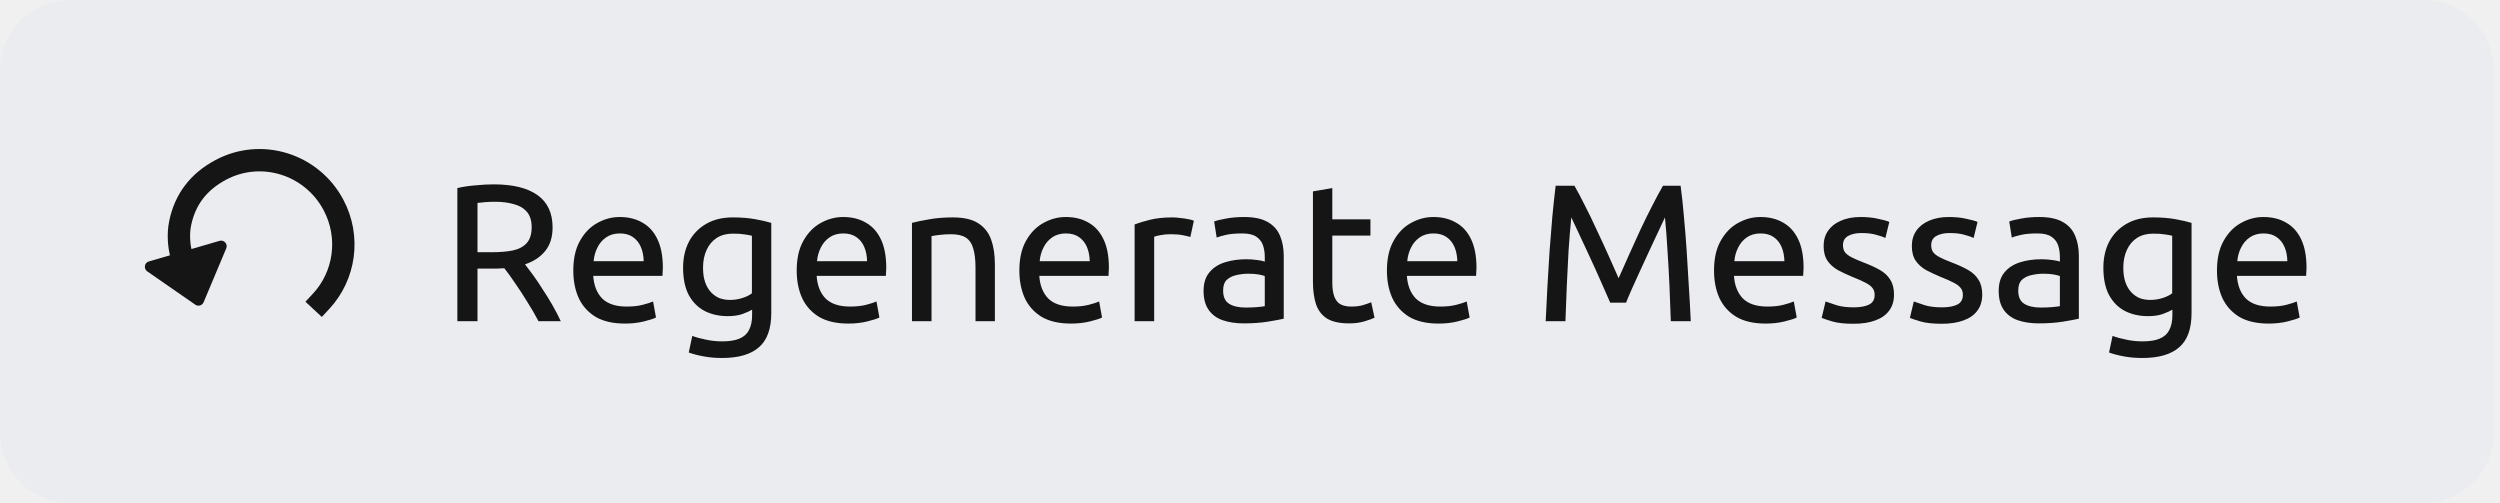
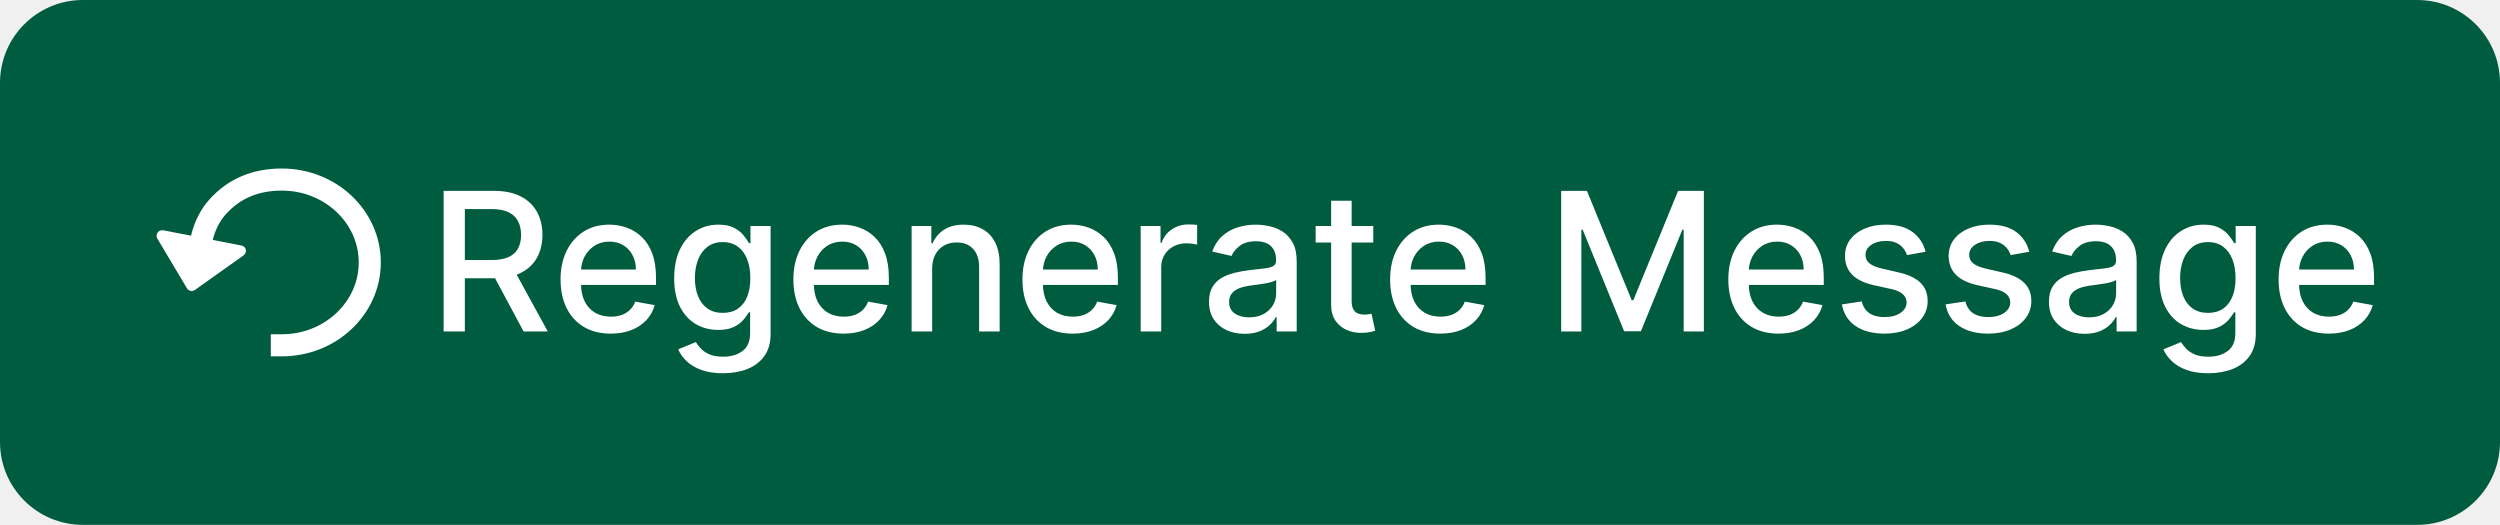
- <svg xmlns="http://www.w3.org/2000/svg" width="179" height="36" viewBox="0 0 179 36" fill="none">
-   <rect width="178.542" height="36" rx="5" fill="#EBECF0" />
-   <path d="M13.296 19.217C13.296 19.217 12.558 17.652 12.901 15.978C13.245 14.305 14.191 13.024 15.807 12.163C18.703 10.62 22.314 11.74 23.872 14.664C25.11 16.987 24.681 19.751 23 21.562" stroke="#151515" stroke-width="1.6" stroke-linecap="square" />
-   <path d="M14.579 21.641C14.48 21.876 14.191 21.96 13.982 21.815L10.543 19.431C10.267 19.24 10.336 18.813 10.659 18.719L15.719 17.245C16.042 17.151 16.33 17.473 16.199 17.784L14.579 21.641Z" fill="#151515" />
-   <path d="M32.747 23V13.466C33.139 13.373 33.573 13.307 34.049 13.27C34.525 13.223 34.959 13.2 35.351 13.2C36.723 13.2 37.768 13.457 38.487 13.97C39.206 14.483 39.565 15.253 39.565 16.28C39.565 16.98 39.388 17.545 39.033 17.974C38.688 18.403 38.207 18.721 37.591 18.926C37.759 19.141 37.955 19.402 38.179 19.71C38.403 20.018 38.632 20.359 38.865 20.732C39.108 21.096 39.341 21.474 39.565 21.866C39.789 22.258 39.985 22.636 40.153 23H38.557C38.314 22.533 38.044 22.067 37.745 21.6C37.456 21.124 37.166 20.681 36.877 20.27C36.597 19.85 36.34 19.495 36.107 19.206C36.014 19.206 35.92 19.211 35.827 19.22C35.743 19.229 35.654 19.234 35.561 19.234H34.189V23H32.747ZM34.189 18.058H35.225C35.804 18.058 36.303 18.016 36.723 17.932C37.152 17.839 37.484 17.661 37.717 17.4C37.95 17.139 38.067 16.761 38.067 16.266C38.067 15.79 37.95 15.421 37.717 15.16C37.493 14.899 37.18 14.717 36.779 14.614C36.387 14.502 35.948 14.446 35.463 14.446C35.192 14.446 34.95 14.455 34.735 14.474C34.52 14.493 34.338 14.511 34.189 14.53V18.058ZM44.744 23.168C43.885 23.168 43.181 23.005 42.63 22.678C42.089 22.342 41.687 21.889 41.426 21.32C41.174 20.751 41.048 20.102 41.048 19.374C41.048 18.515 41.207 17.806 41.524 17.246C41.841 16.677 42.252 16.252 42.756 15.972C43.269 15.683 43.806 15.538 44.366 15.538C45.001 15.538 45.547 15.673 46.004 15.944C46.471 16.205 46.83 16.607 47.082 17.148C47.334 17.68 47.46 18.357 47.46 19.178C47.46 19.262 47.455 19.355 47.446 19.458C47.446 19.561 47.441 19.659 47.432 19.752H42.476C42.523 20.443 42.737 20.984 43.12 21.376C43.512 21.759 44.095 21.95 44.87 21.95C45.318 21.95 45.701 21.908 46.018 21.824C46.345 21.74 46.592 21.661 46.76 21.586L46.97 22.734C46.811 22.818 46.522 22.911 46.102 23.014C45.691 23.117 45.239 23.168 44.744 23.168ZM42.504 18.702H46.088C46.079 18.31 46.009 17.965 45.878 17.666C45.747 17.367 45.556 17.134 45.304 16.966C45.061 16.798 44.753 16.714 44.38 16.714C43.997 16.714 43.671 16.807 43.4 16.994C43.129 17.181 42.919 17.428 42.77 17.736C42.621 18.035 42.532 18.357 42.504 18.702ZM51.695 25.632C51.238 25.632 50.804 25.595 50.393 25.52C49.983 25.445 49.623 25.352 49.315 25.24L49.567 24.05C49.838 24.153 50.16 24.241 50.533 24.316C50.907 24.4 51.303 24.442 51.723 24.442C52.227 24.442 52.633 24.377 52.941 24.246C53.259 24.115 53.487 23.91 53.627 23.63C53.777 23.35 53.851 22.995 53.851 22.566V22.174C53.693 22.267 53.464 22.37 53.165 22.482C52.876 22.585 52.521 22.636 52.101 22.636C51.495 22.636 50.949 22.515 50.463 22.272C49.978 22.02 49.595 21.637 49.315 21.124C49.045 20.611 48.909 19.957 48.909 19.164C48.909 18.464 49.049 17.843 49.329 17.302C49.619 16.761 50.029 16.336 50.561 16.028C51.093 15.72 51.728 15.566 52.465 15.566C53.063 15.566 53.595 15.608 54.061 15.692C54.528 15.776 54.915 15.865 55.223 15.958V22.412C55.223 23.541 54.929 24.358 54.341 24.862C53.763 25.375 52.881 25.632 51.695 25.632ZM52.255 21.474C52.582 21.474 52.885 21.427 53.165 21.334C53.455 21.241 53.679 21.129 53.837 20.998V16.882C53.707 16.845 53.534 16.812 53.319 16.784C53.114 16.747 52.834 16.728 52.479 16.728C52.022 16.728 51.635 16.831 51.317 17.036C51 17.241 50.757 17.531 50.589 17.904C50.421 18.268 50.337 18.693 50.337 19.178C50.337 19.579 50.389 19.925 50.491 20.214C50.594 20.503 50.734 20.741 50.911 20.928C51.089 21.115 51.289 21.255 51.513 21.348C51.747 21.432 51.994 21.474 52.255 21.474ZM60.74 23.168C59.881 23.168 59.177 23.005 58.626 22.678C58.085 22.342 57.683 21.889 57.422 21.32C57.17 20.751 57.044 20.102 57.044 19.374C57.044 18.515 57.203 17.806 57.52 17.246C57.837 16.677 58.248 16.252 58.752 15.972C59.265 15.683 59.802 15.538 60.362 15.538C60.997 15.538 61.543 15.673 62 15.944C62.467 16.205 62.826 16.607 63.078 17.148C63.33 17.68 63.456 18.357 63.456 19.178C63.456 19.262 63.451 19.355 63.442 19.458C63.442 19.561 63.437 19.659 63.428 19.752H58.472C58.519 20.443 58.733 20.984 59.116 21.376C59.508 21.759 60.091 21.95 60.866 21.95C61.314 21.95 61.697 21.908 62.014 21.824C62.341 21.74 62.588 21.661 62.756 21.586L62.966 22.734C62.807 22.818 62.518 22.911 62.098 23.014C61.687 23.117 61.235 23.168 60.74 23.168ZM58.5 18.702H62.084C62.075 18.31 62.005 17.965 61.874 17.666C61.743 17.367 61.552 17.134 61.3 16.966C61.057 16.798 60.749 16.714 60.376 16.714C59.993 16.714 59.667 16.807 59.396 16.994C59.125 17.181 58.915 17.428 58.766 17.736C58.617 18.035 58.528 18.357 58.5 18.702ZM65.297 23V15.958C65.615 15.874 66.021 15.79 66.515 15.706C67.01 15.613 67.579 15.566 68.223 15.566C69.007 15.566 69.614 15.706 70.043 15.986C70.482 16.266 70.79 16.658 70.967 17.162C71.145 17.657 71.233 18.24 71.233 18.912V23H69.847V19.192C69.847 18.595 69.791 18.123 69.679 17.778C69.577 17.423 69.399 17.167 69.147 17.008C68.895 16.849 68.541 16.77 68.083 16.77C67.775 16.77 67.491 16.789 67.229 16.826C66.977 16.854 66.8 16.882 66.697 16.91V23H65.297ZM76.681 23.168C75.823 23.168 75.118 23.005 74.567 22.678C74.026 22.342 73.625 21.889 73.364 21.32C73.112 20.751 72.986 20.102 72.986 19.374C72.986 18.515 73.144 17.806 73.462 17.246C73.779 16.677 74.189 16.252 74.694 15.972C75.207 15.683 75.743 15.538 76.303 15.538C76.938 15.538 77.484 15.673 77.942 15.944C78.408 16.205 78.767 16.607 79.019 17.148C79.272 17.68 79.397 18.357 79.397 19.178C79.397 19.262 79.393 19.355 79.383 19.458C79.383 19.561 79.379 19.659 79.37 19.752H74.413C74.46 20.443 74.675 20.984 75.058 21.376C75.45 21.759 76.033 21.95 76.808 21.95C77.255 21.95 77.638 21.908 77.956 21.824C78.282 21.74 78.529 21.661 78.698 21.586L78.907 22.734C78.749 22.818 78.46 22.911 78.04 23.014C77.629 23.117 77.176 23.168 76.681 23.168ZM74.442 18.702H78.025C78.016 18.31 77.946 17.965 77.816 17.666C77.685 17.367 77.493 17.134 77.242 16.966C76.999 16.798 76.691 16.714 76.317 16.714C75.935 16.714 75.608 16.807 75.338 16.994C75.067 17.181 74.857 17.428 74.707 17.736C74.558 18.035 74.469 18.357 74.442 18.702ZM81.239 23V16.07C81.528 15.958 81.897 15.846 82.345 15.734C82.802 15.622 83.334 15.566 83.941 15.566C84.118 15.566 84.305 15.58 84.501 15.608C84.706 15.627 84.897 15.655 85.075 15.692C85.252 15.72 85.388 15.757 85.481 15.804L85.229 16.966C85.108 16.929 84.925 16.887 84.683 16.84C84.45 16.793 84.165 16.77 83.829 16.77C83.549 16.77 83.297 16.793 83.073 16.84C82.858 16.877 82.713 16.915 82.639 16.952V23H81.239ZM89.046 23.154C88.486 23.154 87.987 23.079 87.548 22.93C87.119 22.781 86.783 22.533 86.54 22.188C86.298 21.843 86.176 21.39 86.176 20.83C86.176 20.279 86.312 19.841 86.582 19.514C86.853 19.178 87.222 18.935 87.688 18.786C88.155 18.637 88.673 18.562 89.242 18.562C89.504 18.562 89.765 18.581 90.026 18.618C90.297 18.655 90.474 18.693 90.558 18.73V18.394C90.558 18.095 90.516 17.82 90.432 17.568C90.348 17.316 90.19 17.111 89.956 16.952C89.732 16.793 89.396 16.714 88.948 16.714C88.482 16.714 88.099 16.747 87.8 16.812C87.511 16.877 87.282 16.943 87.114 17.008L86.932 15.86C87.119 15.785 87.404 15.715 87.786 15.65C88.169 15.575 88.598 15.538 89.074 15.538C89.784 15.538 90.344 15.655 90.754 15.888C91.174 16.121 91.473 16.453 91.65 16.882C91.828 17.302 91.916 17.787 91.916 18.338V22.818C91.683 22.874 91.31 22.944 90.796 23.028C90.283 23.112 89.7 23.154 89.046 23.154ZM89.186 22.02C89.476 22.02 89.737 22.011 89.97 21.992C90.213 21.973 90.409 21.95 90.558 21.922V19.766C90.474 19.729 90.33 19.691 90.124 19.654C89.919 19.617 89.672 19.598 89.382 19.598C89.093 19.598 88.808 19.631 88.528 19.696C88.258 19.752 88.029 19.864 87.842 20.032C87.665 20.2 87.576 20.457 87.576 20.802C87.576 21.259 87.721 21.577 88.01 21.754C88.3 21.931 88.692 22.02 89.186 22.02ZM96.597 23.154C95.934 23.154 95.412 23.042 95.029 22.818C94.656 22.585 94.39 22.244 94.231 21.796C94.082 21.348 94.007 20.807 94.007 20.172V13.704L95.393 13.466V15.706H98.123V16.868H95.393V20.214C95.393 20.653 95.444 21.003 95.547 21.264C95.65 21.516 95.799 21.693 95.995 21.796C96.2 21.899 96.452 21.95 96.751 21.95C97.068 21.95 97.344 21.917 97.577 21.852C97.82 21.777 98.02 21.707 98.179 21.642L98.417 22.748C98.24 22.832 97.992 22.921 97.675 23.014C97.358 23.107 96.998 23.154 96.597 23.154ZM103 23.168C102.141 23.168 101.437 23.005 100.886 22.678C100.345 22.342 99.943 21.889 99.682 21.32C99.43 20.751 99.304 20.102 99.304 19.374C99.304 18.515 99.463 17.806 99.78 17.246C100.097 16.677 100.508 16.252 101.012 15.972C101.525 15.683 102.062 15.538 102.622 15.538C103.257 15.538 103.803 15.673 104.26 15.944C104.727 16.205 105.086 16.607 105.338 17.148C105.59 17.68 105.716 18.357 105.716 19.178C105.716 19.262 105.711 19.355 105.702 19.458C105.702 19.561 105.697 19.659 105.688 19.752H100.732C100.779 20.443 100.993 20.984 101.376 21.376C101.768 21.759 102.351 21.95 103.126 21.95C103.574 21.95 103.957 21.908 104.274 21.824C104.601 21.74 104.848 21.661 105.016 21.586L105.226 22.734C105.067 22.818 104.778 22.911 104.358 23.014C103.947 23.117 103.495 23.168 103 23.168ZM100.76 18.702H104.344C104.335 18.31 104.265 17.965 104.134 17.666C104.003 17.367 103.812 17.134 103.56 16.966C103.317 16.798 103.009 16.714 102.636 16.714C102.253 16.714 101.927 16.807 101.656 16.994C101.385 17.181 101.175 17.428 101.026 17.736C100.877 18.035 100.788 18.357 100.76 18.702ZM110.671 23C110.708 22.169 110.75 21.329 110.797 20.48C110.843 19.621 110.895 18.777 110.951 17.946C111.016 17.106 111.081 16.294 111.147 15.51C111.221 14.726 111.301 13.989 111.385 13.298H112.729C112.962 13.699 113.214 14.175 113.485 14.726C113.765 15.267 114.045 15.846 114.325 16.462C114.614 17.069 114.894 17.675 115.165 18.282C115.435 18.879 115.678 19.425 115.893 19.92C116.117 19.425 116.359 18.879 116.621 18.282C116.891 17.675 117.167 17.069 117.447 16.462C117.736 15.846 118.021 15.267 118.301 14.726C118.581 14.175 118.837 13.699 119.071 13.298H120.331C120.424 13.989 120.503 14.726 120.569 15.51C120.643 16.294 120.709 17.106 120.765 17.946C120.821 18.777 120.872 19.621 120.919 20.48C120.975 21.329 121.021 22.169 121.059 23H119.631C119.603 22.151 119.57 21.301 119.533 20.452C119.495 19.603 119.449 18.767 119.393 17.946C119.346 17.115 119.285 16.322 119.211 15.566C119.108 15.79 118.963 16.098 118.777 16.49C118.59 16.882 118.385 17.321 118.161 17.806C117.937 18.282 117.713 18.767 117.489 19.262C117.265 19.757 117.055 20.219 116.859 20.648C116.672 21.068 116.527 21.409 116.425 21.67H115.291C115.179 21.409 115.029 21.068 114.843 20.648C114.656 20.219 114.451 19.757 114.227 19.262C114.003 18.767 113.779 18.282 113.555 17.806C113.331 17.321 113.125 16.882 112.939 16.49C112.752 16.098 112.607 15.79 112.505 15.566C112.43 16.322 112.365 17.115 112.309 17.946C112.262 18.767 112.22 19.603 112.183 20.452C112.145 21.301 112.113 22.151 112.085 23H110.671ZM126.42 23.168C125.561 23.168 124.856 23.005 124.306 22.678C123.764 22.342 123.363 21.889 123.102 21.32C122.85 20.751 122.724 20.102 122.724 19.374C122.724 18.515 122.882 17.806 123.2 17.246C123.517 16.677 123.928 16.252 124.432 15.972C124.945 15.683 125.482 15.538 126.042 15.538C126.676 15.538 127.222 15.673 127.68 15.944C128.146 16.205 128.506 16.607 128.758 17.148C129.01 17.68 129.136 18.357 129.136 19.178C129.136 19.262 129.131 19.355 129.122 19.458C129.122 19.561 129.117 19.659 129.108 19.752H124.152C124.198 20.443 124.413 20.984 124.796 21.376C125.188 21.759 125.771 21.95 126.546 21.95C126.994 21.95 127.376 21.908 127.694 21.824C128.02 21.74 128.268 21.661 128.436 21.586L128.646 22.734C128.487 22.818 128.198 22.911 127.778 23.014C127.367 23.117 126.914 23.168 126.42 23.168ZM124.18 18.702H127.764C127.754 18.31 127.684 17.965 127.554 17.666C127.423 17.367 127.232 17.134 126.98 16.966C126.737 16.798 126.429 16.714 126.056 16.714C125.673 16.714 125.346 16.807 125.076 16.994C124.805 17.181 124.595 17.428 124.446 17.736C124.296 18.035 124.208 18.357 124.18 18.702ZM132.713 23.182C132.078 23.182 131.57 23.126 131.187 23.014C130.814 22.902 130.562 22.818 130.431 22.762L130.711 21.586C130.898 21.651 131.159 21.74 131.495 21.852C131.831 21.955 132.237 22.006 132.713 22.006C133.189 22.006 133.558 21.941 133.819 21.81C134.09 21.679 134.225 21.446 134.225 21.11C134.225 20.905 134.169 20.737 134.057 20.606C133.954 20.475 133.791 20.354 133.567 20.242C133.343 20.121 133.04 19.985 132.657 19.836C132.274 19.677 131.924 19.514 131.607 19.346C131.29 19.169 131.038 18.945 130.851 18.674C130.664 18.403 130.571 18.049 130.571 17.61C130.571 17.19 130.678 16.826 130.893 16.518C131.108 16.21 131.411 15.972 131.803 15.804C132.204 15.627 132.676 15.538 133.217 15.538C133.693 15.538 134.108 15.58 134.463 15.664C134.827 15.739 135.098 15.813 135.275 15.888L134.995 17.036C134.836 16.961 134.617 16.887 134.337 16.812C134.066 16.728 133.707 16.686 133.259 16.686C132.886 16.686 132.573 16.756 132.321 16.896C132.078 17.036 131.957 17.255 131.957 17.554C131.957 17.759 132.004 17.927 132.097 18.058C132.2 18.189 132.358 18.31 132.573 18.422C132.788 18.534 133.068 18.655 133.413 18.786C133.88 18.963 134.276 19.145 134.603 19.332C134.93 19.519 135.177 19.752 135.345 20.032C135.522 20.303 135.611 20.657 135.611 21.096C135.611 21.553 135.494 21.936 135.261 22.244C135.037 22.552 134.706 22.785 134.267 22.944C133.838 23.103 133.32 23.182 132.713 23.182ZM139.03 23.182C138.395 23.182 137.886 23.126 137.504 23.014C137.13 22.902 136.878 22.818 136.748 22.762L137.028 21.586C137.214 21.651 137.476 21.74 137.812 21.852C138.148 21.955 138.554 22.006 139.03 22.006C139.506 22.006 139.874 21.941 140.136 21.81C140.406 21.679 140.542 21.446 140.542 21.11C140.542 20.905 140.486 20.737 140.374 20.606C140.271 20.475 140.108 20.354 139.883 20.242C139.66 20.121 139.356 19.985 138.974 19.836C138.591 19.677 138.241 19.514 137.924 19.346C137.606 19.169 137.354 18.945 137.168 18.674C136.981 18.403 136.888 18.049 136.888 17.61C136.888 17.19 136.995 16.826 137.21 16.518C137.424 16.21 137.728 15.972 138.12 15.804C138.521 15.627 138.992 15.538 139.534 15.538C140.01 15.538 140.425 15.58 140.78 15.664C141.144 15.739 141.414 15.813 141.592 15.888L141.312 17.036C141.153 16.961 140.934 16.887 140.654 16.812C140.383 16.728 140.024 16.686 139.576 16.686C139.202 16.686 138.89 16.756 138.638 16.896C138.395 17.036 138.274 17.255 138.274 17.554C138.274 17.759 138.32 17.927 138.414 18.058C138.516 18.189 138.675 18.31 138.89 18.422C139.104 18.534 139.384 18.655 139.73 18.786C140.196 18.963 140.593 19.145 140.92 19.332C141.246 19.519 141.494 19.752 141.662 20.032C141.839 20.303 141.928 20.657 141.928 21.096C141.928 21.553 141.811 21.936 141.578 22.244C141.354 22.552 141.022 22.785 140.584 22.944C140.154 23.103 139.636 23.182 139.03 23.182ZM145.976 23.154C145.416 23.154 144.917 23.079 144.478 22.93C144.049 22.781 143.713 22.533 143.47 22.188C143.227 21.843 143.106 21.39 143.106 20.83C143.106 20.279 143.241 19.841 143.512 19.514C143.783 19.178 144.151 18.935 144.618 18.786C145.085 18.637 145.603 18.562 146.172 18.562C146.433 18.562 146.695 18.581 146.956 18.618C147.227 18.655 147.404 18.693 147.488 18.73V18.394C147.488 18.095 147.446 17.82 147.362 17.568C147.278 17.316 147.119 17.111 146.886 16.952C146.662 16.793 146.326 16.714 145.878 16.714C145.411 16.714 145.029 16.747 144.73 16.812C144.441 16.877 144.212 16.943 144.044 17.008L143.862 15.86C144.049 15.785 144.333 15.715 144.716 15.65C145.099 15.575 145.528 15.538 146.004 15.538C146.713 15.538 147.273 15.655 147.684 15.888C148.104 16.121 148.403 16.453 148.58 16.882C148.757 17.302 148.846 17.787 148.846 18.338V22.818C148.613 22.874 148.239 22.944 147.726 23.028C147.213 23.112 146.629 23.154 145.976 23.154ZM146.116 22.02C146.405 22.02 146.667 22.011 146.9 21.992C147.143 21.973 147.339 21.95 147.488 21.922V19.766C147.404 19.729 147.259 19.691 147.054 19.654C146.849 19.617 146.601 19.598 146.312 19.598C146.023 19.598 145.738 19.631 145.458 19.696C145.187 19.752 144.959 19.864 144.772 20.032C144.595 20.2 144.506 20.457 144.506 20.802C144.506 21.259 144.651 21.577 144.94 21.754C145.229 21.931 145.621 22.02 146.116 22.02ZM153.387 25.632C152.929 25.632 152.495 25.595 152.085 25.52C151.674 25.445 151.315 25.352 151.007 25.24L151.259 24.05C151.529 24.153 151.851 24.241 152.225 24.316C152.598 24.4 152.995 24.442 153.415 24.442C153.919 24.442 154.325 24.377 154.633 24.246C154.95 24.115 155.179 23.91 155.319 23.63C155.468 23.35 155.543 22.995 155.543 22.566V22.174C155.384 22.267 155.155 22.37 154.857 22.482C154.567 22.585 154.213 22.636 153.793 22.636C153.186 22.636 152.64 22.515 152.155 22.272C151.669 22.02 151.287 21.637 151.007 21.124C150.736 20.611 150.601 19.957 150.601 19.164C150.601 18.464 150.741 17.843 151.021 17.302C151.31 16.761 151.721 16.336 152.253 16.028C152.785 15.72 153.419 15.566 154.157 15.566C154.754 15.566 155.286 15.608 155.753 15.692C156.219 15.776 156.607 15.865 156.915 15.958V22.412C156.915 23.541 156.621 24.358 156.033 24.862C155.454 25.375 154.572 25.632 153.387 25.632ZM153.947 21.474C154.273 21.474 154.577 21.427 154.857 21.334C155.146 21.241 155.37 21.129 155.529 20.998V16.882C155.398 16.845 155.225 16.812 155.011 16.784C154.805 16.747 154.525 16.728 154.171 16.728C153.713 16.728 153.326 16.831 153.009 17.036C152.691 17.241 152.449 17.531 152.281 17.904C152.113 18.268 152.029 18.693 152.029 19.178C152.029 19.579 152.08 19.925 152.183 20.214C152.285 20.503 152.425 20.741 152.603 20.928C152.78 21.115 152.981 21.255 153.205 21.348C153.438 21.432 153.685 21.474 153.947 21.474ZM162.431 23.168C161.573 23.168 160.868 23.005 160.317 22.678C159.776 22.342 159.375 21.889 159.113 21.32C158.861 20.751 158.735 20.102 158.735 19.374C158.735 18.515 158.894 17.806 159.211 17.246C159.529 16.677 159.939 16.252 160.443 15.972C160.957 15.683 161.493 15.538 162.053 15.538C162.688 15.538 163.234 15.673 163.691 15.944C164.158 16.205 164.517 16.607 164.769 17.148C165.021 17.68 165.147 18.357 165.147 19.178C165.147 19.262 165.143 19.355 165.133 19.458C165.133 19.561 165.129 19.659 165.119 19.752H160.163C160.21 20.443 160.425 20.984 160.807 21.376C161.199 21.759 161.783 21.95 162.557 21.95C163.005 21.95 163.388 21.908 163.705 21.824C164.032 21.74 164.279 21.661 164.447 21.586L164.657 22.734C164.499 22.818 164.209 22.911 163.789 23.014C163.379 23.117 162.926 23.168 162.431 23.168ZM160.191 18.702H163.775C163.766 18.31 163.696 17.965 163.565 17.666C163.435 17.367 163.243 17.134 162.991 16.966C162.749 16.798 162.441 16.714 162.067 16.714C161.685 16.714 161.358 16.807 161.087 16.994C160.817 17.181 160.607 17.428 160.457 17.736C160.308 18.035 160.219 18.357 160.191 18.702Z" fill="#151515" />
+ <svg xmlns="http://www.w3.org/2000/svg" width="181" height="38" viewBox="0 0 181 38" fill="none">
+   <path d="M0 6C0 2.686 2.686 0 6 0H175C178.314 0 181 2.686 181 6V32C181 35.314 178.314 38 175 38H6C2.686 38 0 35.314 0 32V6Z" fill="#005C3F" />
+   <path d="M20.406 25C23.921 25 26.771 22.314 26.771 19C26.771 15.686 23.921 13 20.406 13C18.444 13 16.903 13.685 15.735 15C14.568 16.315 14.477 18.044 14.477 18.044" stroke="white" stroke-width="1.6" stroke-linecap="square" />
+   <path d="M14.116 20.99C13.923 21.128 13.657 21.076 13.539 20.878L11.391 17.273C11.215 16.977 11.484 16.607 11.826 16.674L17.49 17.779C17.832 17.846 17.92 18.286 17.632 18.491L14.116 20.99Z" fill="white" />
+   <path d="M32.119 24V13.818H35.748C36.537 13.818 37.191 13.954 37.712 14.226C38.235 14.498 38.626 14.874 38.885 15.354C39.144 15.832 39.273 16.384 39.273 17.01C39.273 17.633 39.142 18.182 38.88 18.655C38.621 19.126 38.23 19.492 37.707 19.754C37.186 20.016 36.532 20.147 35.743 20.147H32.994V18.825H35.604C36.101 18.825 36.505 18.753 36.817 18.611C37.132 18.468 37.362 18.261 37.508 17.989C37.654 17.718 37.727 17.391 37.727 17.01C37.727 16.625 37.652 16.292 37.503 16.011C37.357 15.729 37.127 15.514 36.812 15.364C36.5 15.212 36.091 15.136 35.584 15.136H33.655V24H32.119ZM37.145 19.406L39.66 24H37.91L35.445 19.406H37.145ZM44.218 24.154C43.466 24.154 42.818 23.993 42.274 23.672C41.734 23.347 41.316 22.891 41.022 22.305C40.73 21.715 40.584 21.024 40.584 20.232C40.584 19.449 40.73 18.76 41.022 18.163C41.316 17.567 41.727 17.101 42.254 16.766C42.785 16.432 43.404 16.264 44.114 16.264C44.545 16.264 44.962 16.335 45.367 16.478C45.771 16.62 46.134 16.844 46.455 17.149C46.777 17.454 47.031 17.85 47.216 18.337C47.402 18.821 47.495 19.41 47.495 20.102V20.629H41.424V19.516H46.038C46.038 19.125 45.958 18.778 45.799 18.477C45.64 18.172 45.416 17.931 45.128 17.756C44.843 17.58 44.508 17.492 44.124 17.492C43.706 17.492 43.342 17.595 43.03 17.8C42.722 18.003 42.483 18.268 42.314 18.596C42.148 18.921 42.066 19.274 42.066 19.655V20.525C42.066 21.035 42.155 21.47 42.334 21.827C42.516 22.185 42.77 22.459 43.095 22.648C43.419 22.833 43.799 22.926 44.233 22.926C44.515 22.926 44.772 22.886 45.004 22.807C45.236 22.724 45.436 22.601 45.605 22.439C45.774 22.276 45.904 22.076 45.993 21.837L47.4 22.091C47.287 22.505 47.085 22.868 46.794 23.18C46.505 23.488 46.142 23.728 45.705 23.901C45.27 24.07 44.775 24.154 44.218 24.154ZM52.346 27.023C51.739 27.023 51.217 26.943 50.779 26.784C50.345 26.625 49.991 26.415 49.716 26.153C49.441 25.891 49.235 25.604 49.099 25.293L50.377 24.766C50.466 24.912 50.586 25.066 50.735 25.228C50.887 25.394 51.093 25.535 51.351 25.651C51.613 25.767 51.95 25.825 52.36 25.825C52.924 25.825 53.39 25.687 53.758 25.412C54.125 25.14 54.309 24.706 54.309 24.109V22.608H54.215C54.125 22.77 53.996 22.951 53.827 23.15C53.661 23.349 53.433 23.521 53.141 23.667C52.849 23.813 52.47 23.886 52.002 23.886C51.399 23.886 50.856 23.745 50.372 23.463C49.891 23.178 49.51 22.759 49.228 22.205C48.95 21.648 48.811 20.964 48.811 20.152C48.811 19.34 48.948 18.644 49.223 18.064C49.502 17.484 49.883 17.04 50.367 16.732C50.851 16.42 51.399 16.264 52.012 16.264C52.486 16.264 52.869 16.344 53.161 16.503C53.453 16.659 53.68 16.841 53.842 17.05C54.008 17.259 54.135 17.442 54.225 17.602H54.334V16.364H55.791V24.169C55.791 24.825 55.638 25.364 55.334 25.785C55.029 26.206 54.616 26.517 54.096 26.72C53.578 26.922 52.995 27.023 52.346 27.023ZM52.331 22.653C52.758 22.653 53.119 22.553 53.414 22.354C53.713 22.152 53.938 21.864 54.091 21.489C54.246 21.111 54.324 20.659 54.324 20.132C54.324 19.618 54.248 19.166 54.096 18.775C53.943 18.384 53.719 18.079 53.424 17.86C53.129 17.638 52.765 17.527 52.331 17.527C51.883 17.527 51.51 17.643 51.212 17.875C50.914 18.104 50.688 18.415 50.536 18.81C50.387 19.204 50.312 19.645 50.312 20.132C50.312 20.633 50.388 21.072 50.541 21.45C50.693 21.827 50.919 22.122 51.217 22.334C51.519 22.547 51.89 22.653 52.331 22.653ZM61.076 24.154C60.323 24.154 59.675 23.993 59.132 23.672C58.592 23.347 58.174 22.891 57.879 22.305C57.587 21.715 57.441 21.024 57.441 20.232C57.441 19.449 57.587 18.76 57.879 18.163C58.174 17.567 58.585 17.101 59.112 16.766C59.642 16.432 60.262 16.264 60.971 16.264C61.402 16.264 61.82 16.335 62.224 16.478C62.628 16.62 62.991 16.844 63.313 17.149C63.634 17.454 63.888 17.85 64.073 18.337C64.259 18.821 64.352 19.41 64.352 20.102V20.629H58.282V19.516H62.895C62.895 19.125 62.816 18.778 62.657 18.477C62.498 18.172 62.274 17.931 61.985 17.756C61.7 17.58 61.366 17.492 60.981 17.492C60.564 17.492 60.199 17.595 59.887 17.8C59.579 18.003 59.341 18.268 59.172 18.596C59.006 18.921 58.923 19.274 58.923 19.655V20.525C58.923 21.035 59.012 21.47 59.191 21.827C59.374 22.185 59.627 22.459 59.952 22.648C60.277 22.833 60.656 22.926 61.091 22.926C61.372 22.926 61.629 22.886 61.861 22.807C62.093 22.724 62.294 22.601 62.463 22.439C62.632 22.276 62.761 22.076 62.85 21.837L64.257 22.091C64.145 22.505 63.943 22.868 63.651 23.18C63.363 23.488 63 23.728 62.562 23.901C62.128 24.07 61.633 24.154 61.076 24.154ZM67.488 19.466V24H66.001V16.364H67.428V17.607H67.522C67.698 17.202 67.973 16.877 68.348 16.632C68.726 16.387 69.201 16.264 69.775 16.264C70.295 16.264 70.751 16.374 71.142 16.592C71.533 16.808 71.836 17.129 72.052 17.557C72.267 17.984 72.375 18.513 72.375 19.143V24H70.888V19.322C70.888 18.768 70.744 18.336 70.456 18.024C70.167 17.709 69.771 17.552 69.268 17.552C68.923 17.552 68.616 17.626 68.348 17.776C68.083 17.925 67.872 18.143 67.716 18.432C67.564 18.717 67.488 19.062 67.488 19.466ZM77.66 24.154C76.907 24.154 76.259 23.993 75.716 23.672C75.175 23.347 74.758 22.891 74.463 22.305C74.171 21.715 74.025 21.024 74.025 20.232C74.025 19.449 74.171 18.76 74.463 18.163C74.758 17.567 75.169 17.101 75.696 16.766C76.226 16.432 76.846 16.264 77.555 16.264C77.986 16.264 78.404 16.335 78.808 16.478C79.212 16.62 79.575 16.844 79.897 17.149C80.218 17.454 80.472 17.85 80.657 18.337C80.843 18.821 80.936 19.41 80.936 20.102V20.629H74.866V19.516H79.479C79.479 19.125 79.4 18.778 79.241 18.477C79.082 18.172 78.858 17.931 78.569 17.756C78.284 17.58 77.95 17.492 77.565 17.492C77.147 17.492 76.783 17.595 76.471 17.8C76.163 18.003 75.924 18.268 75.755 18.596C75.59 18.921 75.507 19.274 75.507 19.655V20.525C75.507 21.035 75.596 21.47 75.775 21.827C75.958 22.185 76.211 22.459 76.536 22.648C76.861 22.833 77.24 22.926 77.674 22.926C77.956 22.926 78.213 22.886 78.445 22.807C78.677 22.724 78.878 22.601 79.047 22.439C79.216 22.276 79.345 22.076 79.434 21.837L80.841 22.091C80.729 22.505 80.527 22.868 80.235 23.18C79.947 23.488 79.584 23.728 79.146 23.901C78.712 24.07 78.216 24.154 77.66 24.154ZM82.585 24V16.364H84.022V17.577H84.102C84.241 17.166 84.486 16.843 84.837 16.607C85.192 16.369 85.593 16.249 86.04 16.249C86.133 16.249 86.243 16.253 86.369 16.259C86.498 16.266 86.599 16.274 86.672 16.284V17.706C86.612 17.689 86.506 17.671 86.354 17.651C86.201 17.628 86.049 17.616 85.896 17.616C85.545 17.616 85.232 17.691 84.957 17.84C84.685 17.986 84.469 18.19 84.31 18.452C84.151 18.71 84.072 19.005 84.072 19.337V24H82.585ZM90.112 24.169C89.628 24.169 89.191 24.079 88.8 23.901C88.409 23.718 88.099 23.455 87.87 23.11C87.645 22.765 87.532 22.343 87.532 21.842C87.532 21.412 87.615 21.057 87.781 20.778C87.946 20.5 88.17 20.28 88.452 20.117C88.733 19.955 89.048 19.832 89.396 19.749C89.744 19.666 90.099 19.604 90.46 19.56C90.918 19.507 91.289 19.464 91.574 19.431C91.859 19.395 92.066 19.337 92.195 19.257C92.325 19.178 92.389 19.048 92.389 18.869V18.834C92.389 18.4 92.267 18.064 92.021 17.825C91.779 17.587 91.418 17.467 90.938 17.467C90.437 17.467 90.043 17.578 89.754 17.8C89.469 18.019 89.272 18.263 89.163 18.531L87.766 18.213C87.931 17.749 88.173 17.375 88.492 17.09C88.813 16.801 89.183 16.592 89.6 16.463C90.018 16.331 90.457 16.264 90.918 16.264C91.222 16.264 91.546 16.301 91.887 16.374C92.232 16.443 92.553 16.572 92.852 16.761C93.153 16.95 93.4 17.22 93.592 17.572C93.785 17.92 93.881 18.372 93.881 18.929V24H92.429V22.956H92.369C92.273 23.148 92.129 23.337 91.937 23.523C91.745 23.708 91.498 23.863 91.196 23.985C90.894 24.108 90.533 24.169 90.112 24.169ZM90.435 22.976C90.846 22.976 91.198 22.895 91.489 22.732C91.784 22.57 92.008 22.358 92.16 22.096C92.316 21.831 92.394 21.547 92.394 21.246V20.261C92.341 20.314 92.238 20.364 92.086 20.41C91.937 20.454 91.766 20.492 91.574 20.525C91.382 20.555 91.194 20.583 91.012 20.609C90.83 20.633 90.677 20.652 90.555 20.669C90.266 20.706 90.003 20.767 89.764 20.853C89.529 20.939 89.34 21.063 89.197 21.226C89.058 21.385 88.989 21.597 88.989 21.862C88.989 22.23 89.124 22.509 89.396 22.697C89.668 22.883 90.014 22.976 90.435 22.976ZM99.425 16.364V17.557H95.254V16.364H99.425ZM96.373 14.534H97.859V21.758C97.859 22.046 97.902 22.263 97.989 22.409C98.075 22.552 98.186 22.649 98.322 22.702C98.461 22.752 98.612 22.777 98.774 22.777C98.893 22.777 98.998 22.769 99.087 22.752C99.177 22.736 99.246 22.722 99.296 22.712L99.564 23.94C99.478 23.974 99.356 24.007 99.197 24.04C99.037 24.076 98.839 24.096 98.6 24.099C98.209 24.106 97.844 24.037 97.506 23.891C97.168 23.745 96.895 23.519 96.686 23.215C96.477 22.91 96.373 22.527 96.373 22.066V14.534ZM104.279 24.154C103.526 24.154 102.878 23.993 102.335 23.672C101.795 23.347 101.377 22.891 101.082 22.305C100.79 21.715 100.645 21.024 100.645 20.232C100.645 19.449 100.79 18.76 101.082 18.163C101.377 17.567 101.788 17.101 102.315 16.766C102.845 16.432 103.465 16.264 104.174 16.264C104.605 16.264 105.023 16.335 105.427 16.478C105.832 16.62 106.194 16.844 106.516 17.149C106.837 17.454 107.091 17.85 107.277 18.337C107.462 18.821 107.555 19.41 107.555 20.102V20.629H101.485V19.516H106.098C106.098 19.125 106.019 18.778 105.86 18.477C105.701 18.172 105.477 17.931 105.189 17.756C104.904 17.58 104.569 17.492 104.184 17.492C103.767 17.492 103.402 17.595 103.091 17.8C102.782 18.003 102.544 18.268 102.375 18.596C102.209 18.921 102.126 19.274 102.126 19.655V20.525C102.126 21.035 102.216 21.47 102.395 21.827C102.577 22.185 102.83 22.459 103.155 22.648C103.48 22.833 103.859 22.926 104.294 22.926C104.575 22.926 104.832 22.886 105.064 22.807C105.296 22.724 105.497 22.601 105.666 22.439C105.835 22.276 105.964 22.076 106.054 21.837L107.461 22.091C107.348 22.505 107.146 22.868 106.854 23.18C106.566 23.488 106.203 23.728 105.765 23.901C105.331 24.07 104.836 24.154 104.279 24.154ZM113.029 13.818H114.893L118.135 21.733H118.254L121.495 13.818H123.36V24H121.898V16.632H121.804L118.801 23.985H117.588L114.585 16.627H114.49V24H113.029V13.818ZM128.765 24.154C128.013 24.154 127.365 23.993 126.821 23.672C126.281 23.347 125.863 22.891 125.568 22.305C125.277 21.715 125.131 21.024 125.131 20.232C125.131 19.449 125.277 18.76 125.568 18.163C125.863 17.567 126.274 17.101 126.801 16.766C127.332 16.432 127.951 16.264 128.661 16.264C129.092 16.264 129.509 16.335 129.914 16.478C130.318 16.62 130.681 16.844 131.002 17.149C131.324 17.454 131.577 17.85 131.763 18.337C131.949 18.821 132.041 19.41 132.041 20.102V20.629H125.971V19.516H130.585C130.585 19.125 130.505 18.778 130.346 18.477C130.187 18.172 129.963 17.931 129.675 17.756C129.39 17.58 129.055 17.492 128.671 17.492C128.253 17.492 127.888 17.595 127.577 17.8C127.269 18.003 127.03 18.268 126.861 18.596C126.695 18.921 126.612 19.274 126.612 19.655V20.525C126.612 21.035 126.702 21.47 126.881 21.827C127.063 22.185 127.317 22.459 127.642 22.648C127.966 22.833 128.346 22.926 128.78 22.926C129.062 22.926 129.319 22.886 129.551 22.807C129.783 22.724 129.983 22.601 130.152 22.439C130.321 22.276 130.45 22.076 130.54 21.837L131.947 22.091C131.834 22.505 131.632 22.868 131.34 23.18C131.052 23.488 130.689 23.728 130.252 23.901C129.817 24.07 129.322 24.154 128.765 24.154ZM139.413 18.228L138.066 18.467C138.009 18.294 137.92 18.13 137.797 17.974C137.678 17.819 137.516 17.691 137.31 17.592C137.105 17.492 136.848 17.442 136.539 17.442C136.118 17.442 135.767 17.537 135.485 17.726C135.204 17.912 135.063 18.152 135.063 18.447C135.063 18.702 135.157 18.907 135.346 19.063C135.535 19.219 135.84 19.347 136.261 19.446L137.474 19.724C138.177 19.887 138.7 20.137 139.045 20.475C139.39 20.813 139.562 21.252 139.562 21.793C139.562 22.25 139.43 22.658 139.164 23.016C138.903 23.37 138.536 23.649 138.066 23.851C137.598 24.053 137.056 24.154 136.44 24.154C135.585 24.154 134.887 23.972 134.347 23.607C133.807 23.239 133.475 22.717 133.353 22.041L134.789 21.822C134.879 22.197 135.063 22.48 135.341 22.673C135.62 22.861 135.983 22.956 136.43 22.956C136.917 22.956 137.307 22.855 137.598 22.653C137.89 22.447 138.036 22.197 138.036 21.902C138.036 21.663 137.946 21.463 137.767 21.3C137.592 21.138 137.322 21.015 136.957 20.933L135.664 20.649C134.952 20.487 134.425 20.228 134.083 19.874C133.745 19.519 133.576 19.07 133.576 18.526C133.576 18.076 133.702 17.681 133.954 17.343C134.206 17.005 134.554 16.741 134.998 16.553C135.442 16.36 135.951 16.264 136.525 16.264C137.35 16.264 137.999 16.443 138.473 16.801C138.947 17.156 139.261 17.631 139.413 18.228ZM146.919 18.228L145.572 18.467C145.515 18.294 145.426 18.13 145.303 17.974C145.184 17.819 145.021 17.691 144.816 17.592C144.61 17.492 144.354 17.442 144.045 17.442C143.624 17.442 143.273 17.537 142.991 17.726C142.71 17.912 142.569 18.152 142.569 18.447C142.569 18.702 142.663 18.907 142.852 19.063C143.041 19.219 143.346 19.347 143.767 19.446L144.98 19.724C145.683 19.887 146.206 20.137 146.551 20.475C146.896 20.813 147.068 21.252 147.068 21.793C147.068 22.25 146.935 22.658 146.67 23.016C146.408 23.37 146.042 23.649 145.572 23.851C145.104 24.053 144.562 24.154 143.946 24.154C143.091 24.154 142.393 23.972 141.853 23.607C141.313 23.239 140.981 22.717 140.858 22.041L142.295 21.822C142.385 22.197 142.569 22.48 142.847 22.673C143.126 22.861 143.488 22.956 143.936 22.956C144.423 22.956 144.813 22.855 145.104 22.653C145.396 22.447 145.542 22.197 145.542 21.902C145.542 21.663 145.452 21.463 145.273 21.3C145.098 21.138 144.827 21.015 144.463 20.933L143.17 20.649C142.458 20.487 141.931 20.228 141.589 19.874C141.251 19.519 141.082 19.07 141.082 18.526C141.082 18.076 141.208 17.681 141.46 17.343C141.712 17.005 142.06 16.741 142.504 16.553C142.948 16.36 143.457 16.264 144.03 16.264C144.856 16.264 145.505 16.443 145.979 16.801C146.453 17.156 146.766 17.631 146.919 18.228ZM150.925 24.169C150.441 24.169 150.003 24.079 149.612 23.901C149.221 23.718 148.911 23.455 148.683 23.11C148.457 22.765 148.344 22.343 148.344 21.842C148.344 21.412 148.427 21.057 148.593 20.778C148.759 20.5 148.982 20.28 149.264 20.117C149.546 19.955 149.861 19.832 150.209 19.749C150.557 19.666 150.911 19.604 151.273 19.56C151.73 19.507 152.101 19.464 152.386 19.431C152.671 19.395 152.879 19.337 153.008 19.257C153.137 19.178 153.202 19.048 153.202 18.869V18.834C153.202 18.4 153.079 18.064 152.834 17.825C152.592 17.587 152.231 17.467 151.75 17.467C151.25 17.467 150.855 17.578 150.567 17.8C150.282 18.019 150.085 18.263 149.975 18.531L148.578 18.213C148.744 17.749 148.986 17.375 149.304 17.09C149.625 16.801 149.995 16.592 150.413 16.463C150.83 16.331 151.269 16.264 151.73 16.264C152.035 16.264 152.358 16.301 152.7 16.374C153.044 16.443 153.366 16.572 153.664 16.761C153.966 16.95 154.213 17.22 154.405 17.572C154.597 17.92 154.693 18.372 154.693 18.929V24H153.241V22.956H153.182C153.086 23.148 152.942 23.337 152.749 23.523C152.557 23.708 152.31 23.863 152.009 23.985C151.707 24.108 151.346 24.169 150.925 24.169ZM151.248 22.976C151.659 22.976 152.01 22.895 152.302 22.732C152.597 22.57 152.821 22.358 152.973 22.096C153.129 21.831 153.207 21.547 153.207 21.246V20.261C153.154 20.314 153.051 20.364 152.898 20.41C152.749 20.454 152.579 20.492 152.386 20.525C152.194 20.555 152.007 20.583 151.825 20.609C151.642 20.633 151.49 20.652 151.367 20.669C151.079 20.706 150.815 20.767 150.577 20.853C150.341 20.939 150.152 21.063 150.01 21.226C149.871 21.385 149.801 21.597 149.801 21.862C149.801 22.23 149.937 22.509 150.209 22.697C150.481 22.883 150.827 22.976 151.248 22.976ZM159.875 27.023C159.268 27.023 158.746 26.943 158.309 26.784C157.875 26.625 157.52 26.415 157.245 26.153C156.97 25.891 156.764 25.604 156.628 25.293L157.906 24.766C157.996 24.912 158.115 25.066 158.264 25.228C158.416 25.394 158.622 25.535 158.881 25.651C159.142 25.767 159.479 25.825 159.89 25.825C160.453 25.825 160.919 25.687 161.287 25.412C161.655 25.14 161.839 24.706 161.839 24.109V22.608H161.744C161.655 22.77 161.525 22.951 161.356 23.15C161.191 23.349 160.962 23.521 160.67 23.667C160.379 23.813 159.999 23.886 159.532 23.886C158.929 23.886 158.385 23.745 157.901 23.463C157.421 23.178 157.039 22.759 156.758 22.205C156.479 21.648 156.34 20.964 156.34 20.152C156.34 19.34 156.478 18.644 156.753 18.064C157.031 17.484 157.412 17.04 157.896 16.732C158.38 16.42 158.929 16.264 159.542 16.264C160.016 16.264 160.398 16.344 160.69 16.503C160.982 16.659 161.209 16.841 161.371 17.05C161.537 17.259 161.665 17.442 161.754 17.602H161.863V16.364H163.32V24.169C163.32 24.825 163.168 25.364 162.863 25.785C162.558 26.206 162.145 26.517 161.625 26.72C161.108 26.922 160.524 27.023 159.875 27.023ZM159.86 22.653C160.287 22.653 160.649 22.553 160.944 22.354C161.242 22.152 161.467 21.864 161.62 21.489C161.776 21.111 161.854 20.659 161.854 20.132C161.854 19.618 161.777 19.166 161.625 18.775C161.472 18.384 161.249 18.079 160.954 17.86C160.659 17.638 160.294 17.527 159.86 17.527C159.412 17.527 159.04 17.643 158.741 17.875C158.443 18.104 158.218 18.415 158.065 18.81C157.916 19.204 157.841 19.645 157.841 20.132C157.841 20.633 157.918 21.072 158.07 21.45C158.223 21.827 158.448 22.122 158.746 22.334C159.048 22.547 159.419 22.653 159.86 22.653ZM168.605 24.154C167.853 24.154 167.205 23.993 166.661 23.672C166.121 23.347 165.703 22.891 165.408 22.305C165.117 21.715 164.971 21.024 164.971 20.232C164.971 19.449 165.117 18.76 165.408 18.163C165.703 17.567 166.114 17.101 166.641 16.766C167.171 16.432 167.791 16.264 168.501 16.264C168.931 16.264 169.349 16.335 169.753 16.478C170.158 16.62 170.521 16.844 170.842 17.149C171.164 17.454 171.417 17.85 171.603 18.337C171.788 18.821 171.881 19.41 171.881 20.102V20.629H165.811V19.516H170.425C170.425 19.125 170.345 18.778 170.186 18.477C170.027 18.172 169.803 17.931 169.515 17.756C169.23 17.58 168.895 17.492 168.51 17.492C168.093 17.492 167.728 17.595 167.417 17.8C167.108 18.003 166.87 18.268 166.701 18.596C166.535 18.921 166.452 19.274 166.452 19.655V20.525C166.452 21.035 166.542 21.47 166.721 21.827C166.903 22.185 167.157 22.459 167.481 22.648C167.806 22.833 168.186 22.926 168.62 22.926C168.902 22.926 169.158 22.886 169.39 22.807C169.622 22.724 169.823 22.601 169.992 22.439C170.161 22.276 170.29 22.076 170.38 21.837L171.787 22.091C171.674 22.505 171.472 22.868 171.18 23.18C170.892 23.488 170.529 23.728 170.091 23.901C169.657 24.07 169.162 24.154 168.605 24.154Z" fill="white" />
</svg>
